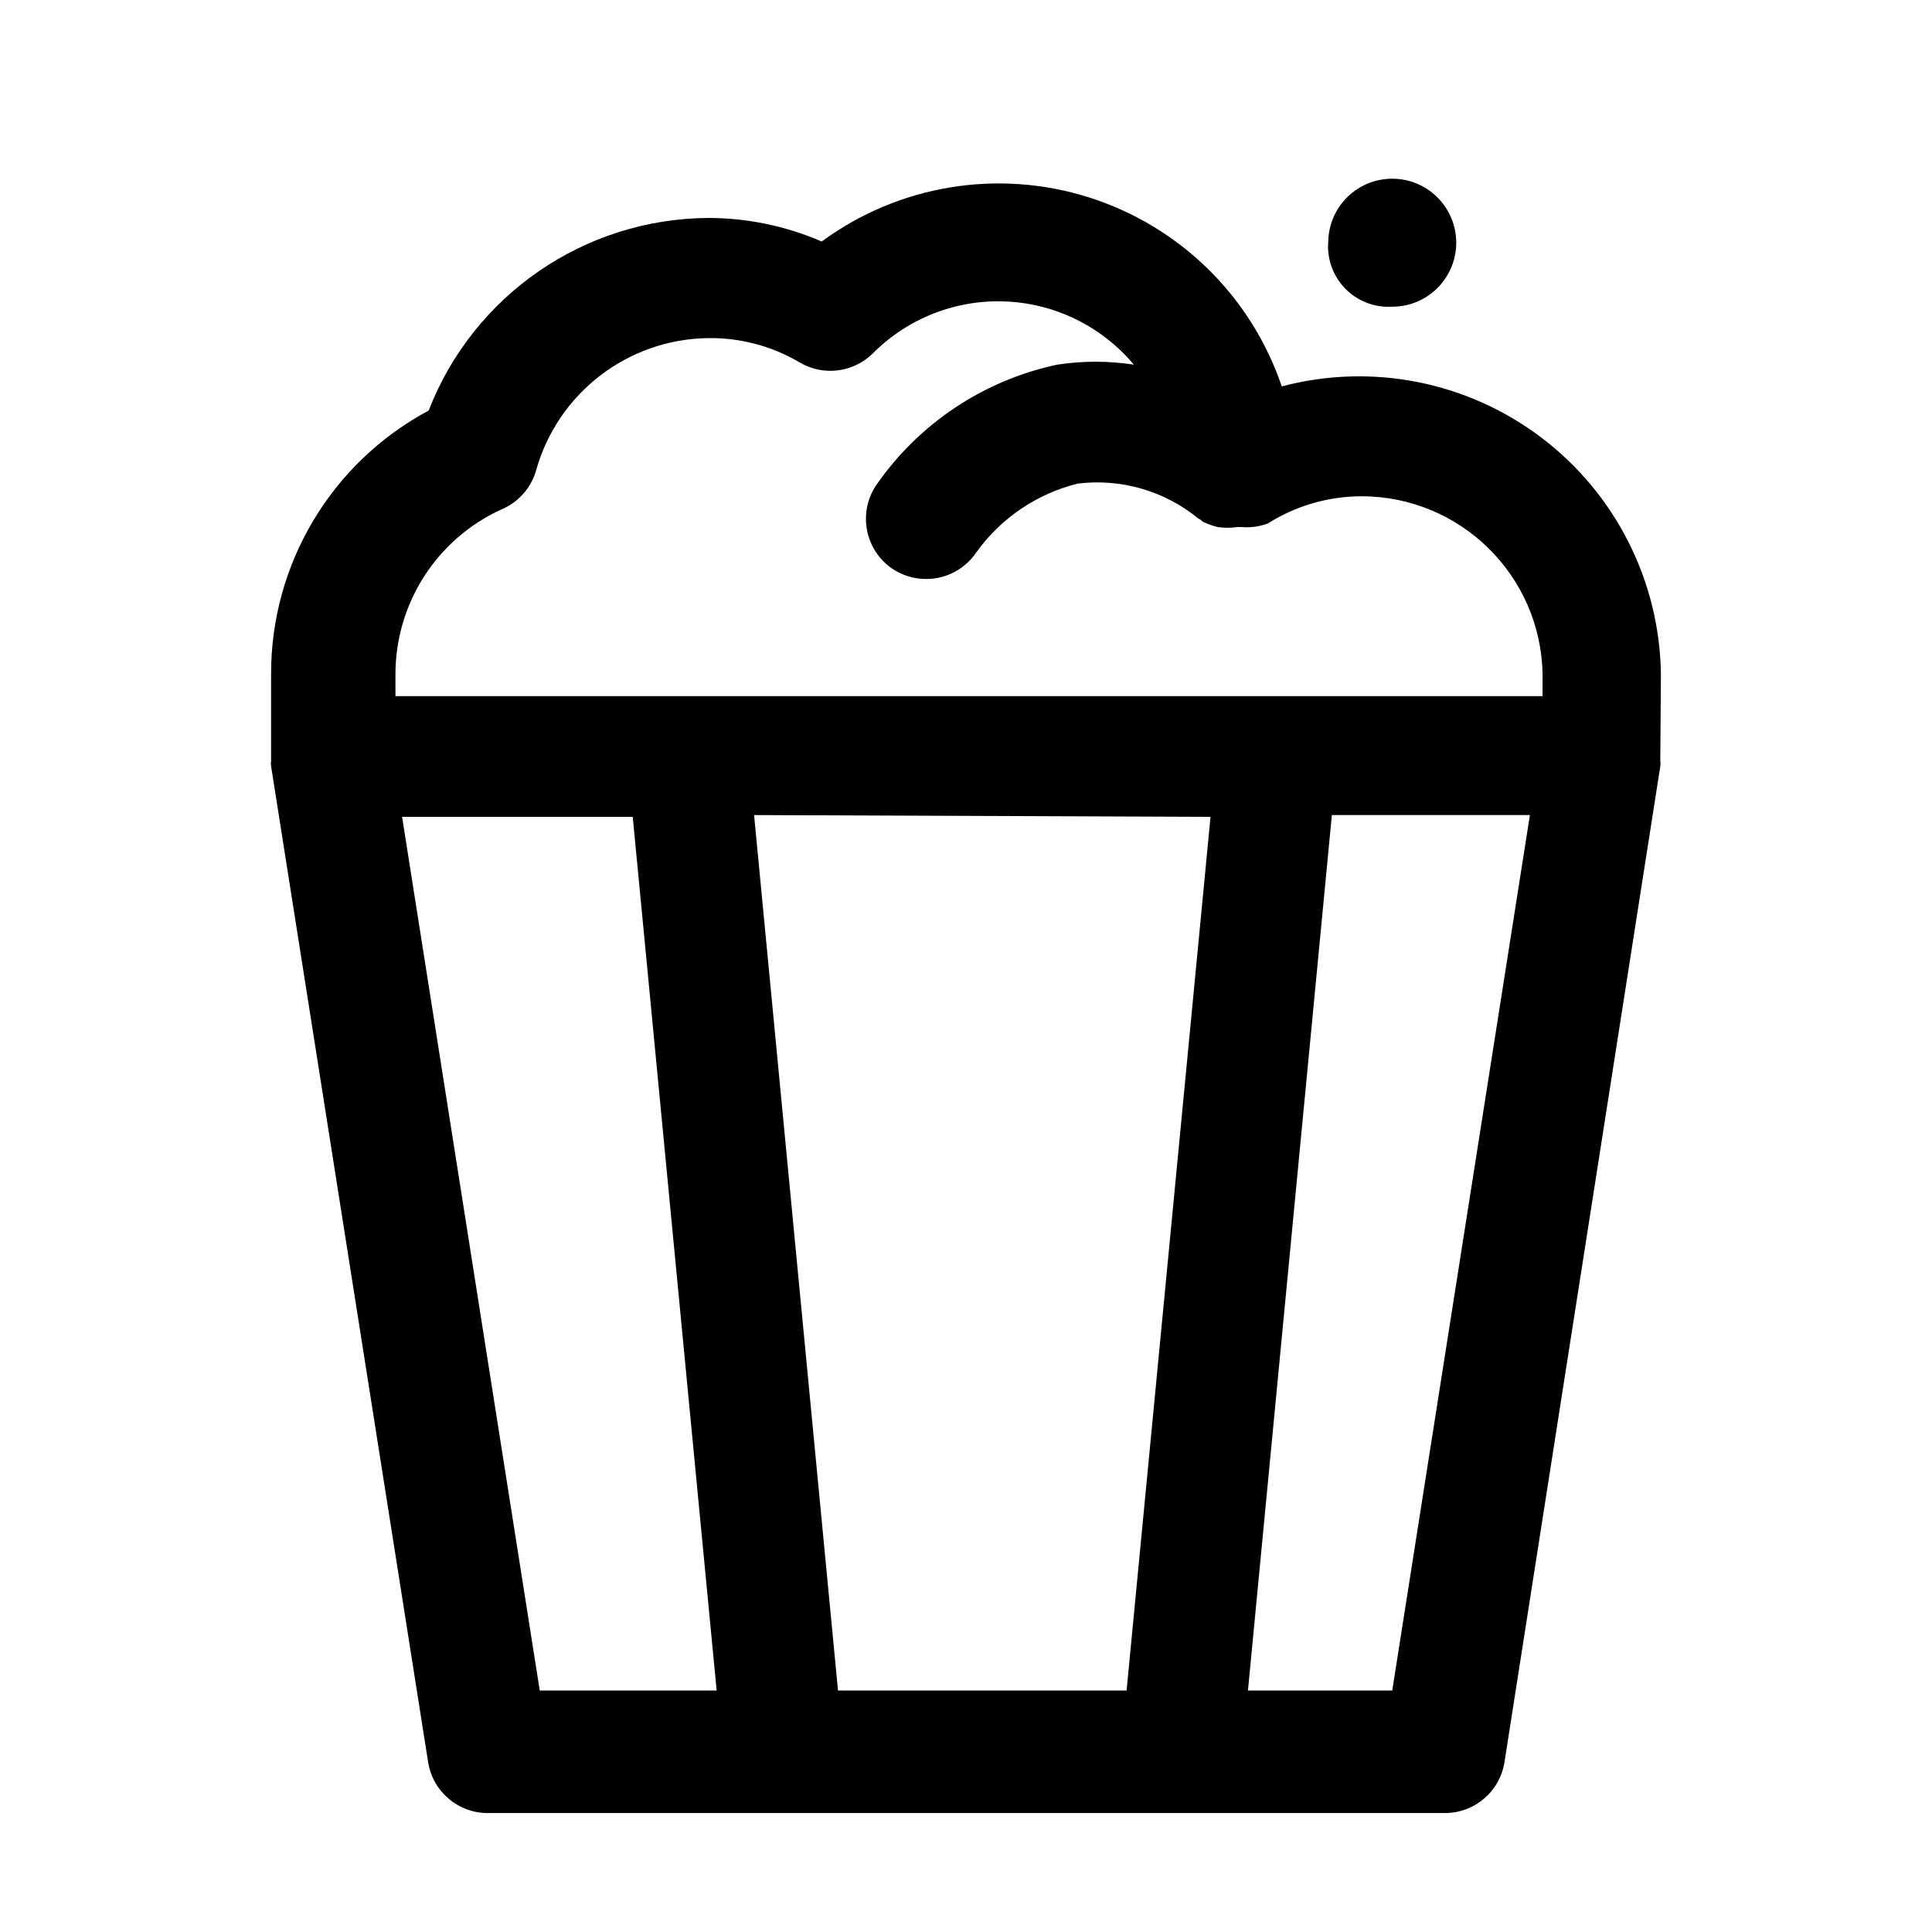
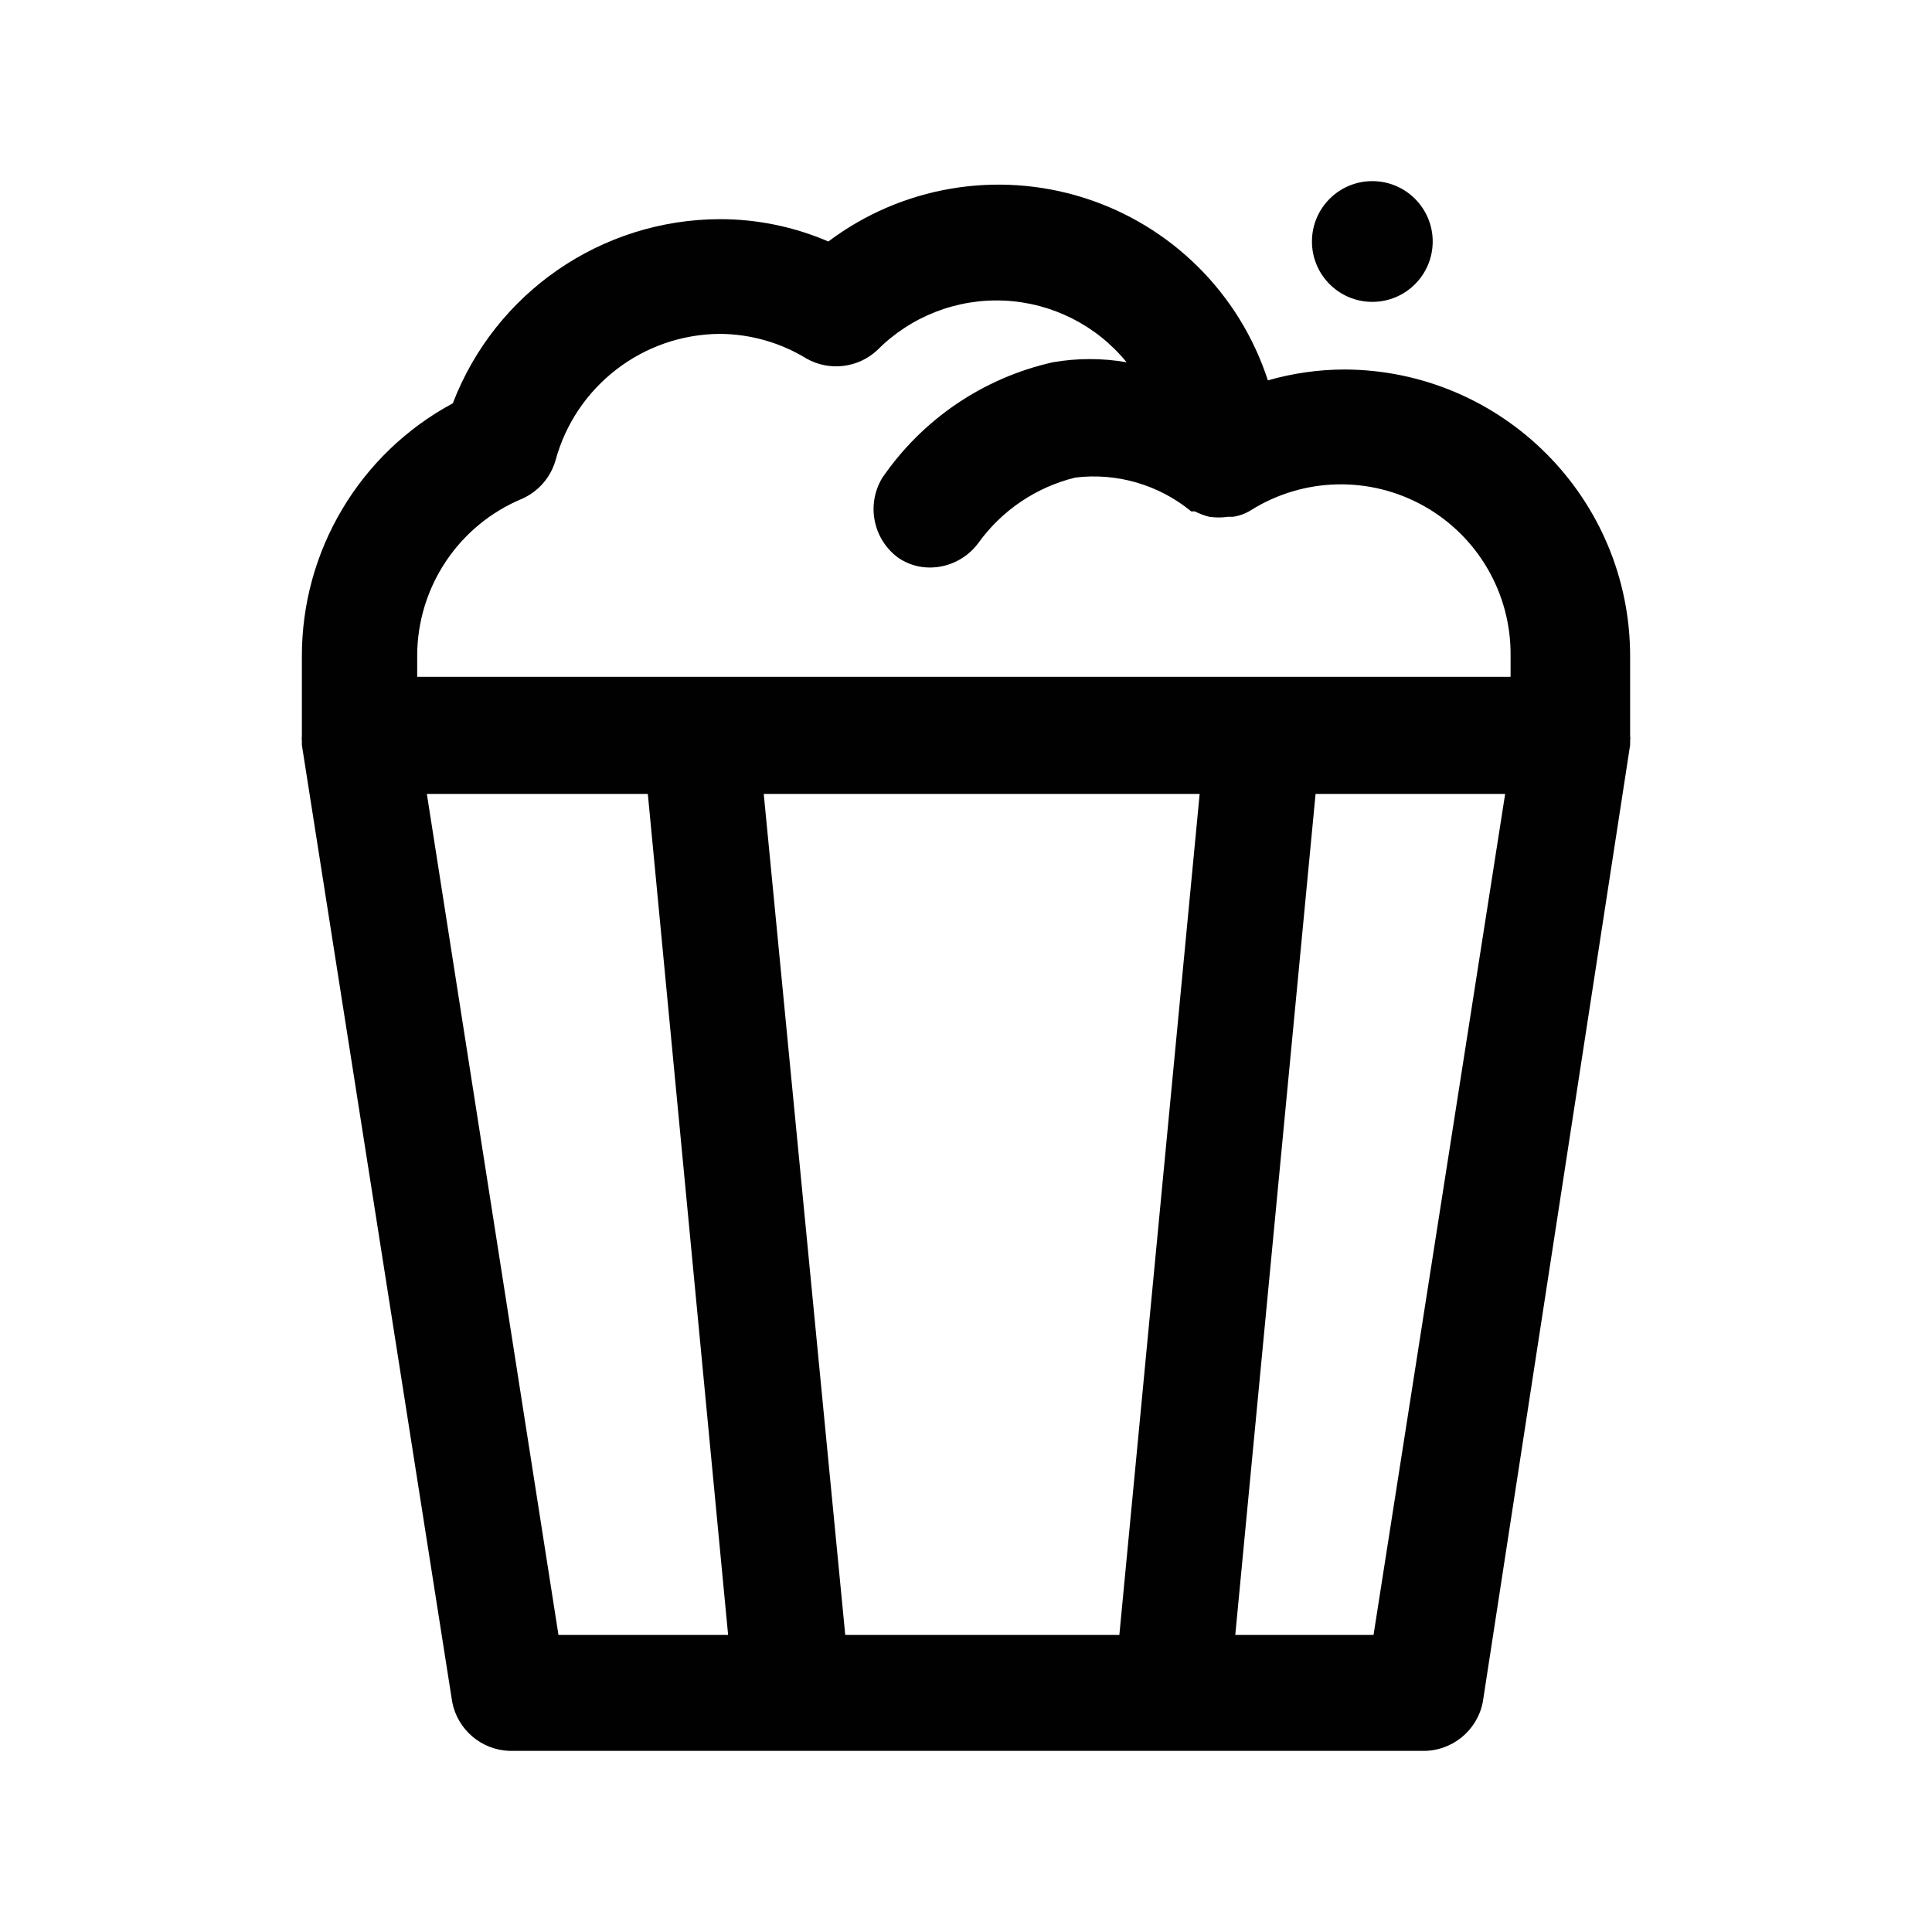
- <svg xmlns="http://www.w3.org/2000/svg" aria-hidden="true" viewBox="0 0 32 32">
-   <path fill="currentColor" d="M27.51 11.17a5 5 0 00-6.28-4.77A4.95 4.95 0 0013.61 4a4.73 4.73 0 00-1.88-.39A5 5 0 007.1 6.8a4.94 4.94 0 00-2.61 4.37v1.44a.22.22 0 000 .08l2.6 16.49a1 1 0 001 .85h15.83a1 1 0 001-.85l2.58-16.49a.22.22 0 000-.08v-.08zM8.3 8.44a1 1 0 00.58-.65 3 3 0 012.85-2.19 2.9 2.9 0 011.51.4 1 1 0 001.22-.15 2.93 2.93 0 014.32.19 4.16 4.16 0 00-1.27 0 4.88 4.88 0 00-3 2 1 1 0 00.27 1.38 1 1 0 00.56.17 1 1 0 00.83-.44 2.94 2.94 0 011.68-1.14 2.64 2.64 0 012 .58.18.18 0 01.07.05 1.25 1.25 0 00.25.09 1.13 1.13 0 00.32 0h.08a1 1 0 00.43-.06 2.91 2.91 0 011.55-.45 3 3 0 013 2.95v.36h-19v-.36A3 3 0 018.3 8.44zm11.75 5.09L18.66 28h-4.78l-1.39-14.5zm-13.39 0h3.82L11.87 28H8.94zM23.06 28h-2.39l1.39-14.5h3.28z" />
-   <path fill="currentColor" d="M23.05 5.08A1.06 1.06 0 1022 4a1 1 0 001.05 1.08z" />
+ <svg xmlns="http://www.w3.org/2000/svg" fill="currentColor" aria-hidden="true" viewBox="0 0 32 32">
+   <path fill="#010101" d="M27 10.88a4.75 4.75 0 00-4.73-4.76A4.65 4.65 0 0021 6.3 4.69 4.69 0 0013.72 4a4.53 4.53 0 00-1.8-.37A4.75 4.75 0 007.5 6.68a4.75 4.75 0 00-2.5 4.2v1.31a.31.31 0 000 .08v.07l2.49 15.85a1 1 0 00.95.81h15.12a1 1 0 001-.81L27 12.34v-.07a.24.24 0 000-.08zM8.65 8.26a1 1 0 00.55-.63 2.84 2.84 0 012.72-2.1 2.78 2.78 0 011.44.41 1 1 0 001.17-.14 2.78 2.78 0 014.13.2 3.57 3.57 0 00-1.22 0 4.66 4.66 0 00-2.83 1.92 1 1 0 00.27 1.32.92.92 0 00.53.16 1 1 0 00.79-.4 2.8 2.8 0 011.61-1.09 2.54 2.54 0 011.92.56h.06a1.17 1.17 0 00.24.09 1.09 1.09 0 00.31 0h.08a.77.77 0 00.3-.11 2.81 2.81 0 014.3 2.41v.35H6.91v-.35a2.82 2.82 0 011.74-2.6zm11.22 4.89l-1.33 13.93H14l-1.35-13.93zm-12.8 0h3.66l1.33 13.93H9.25zm15.68 13.93h-2.29l1.33-13.93h3.14zM22.73 5a1 1 0 10-1-1 1 1 0 001 1z" />
</svg>
